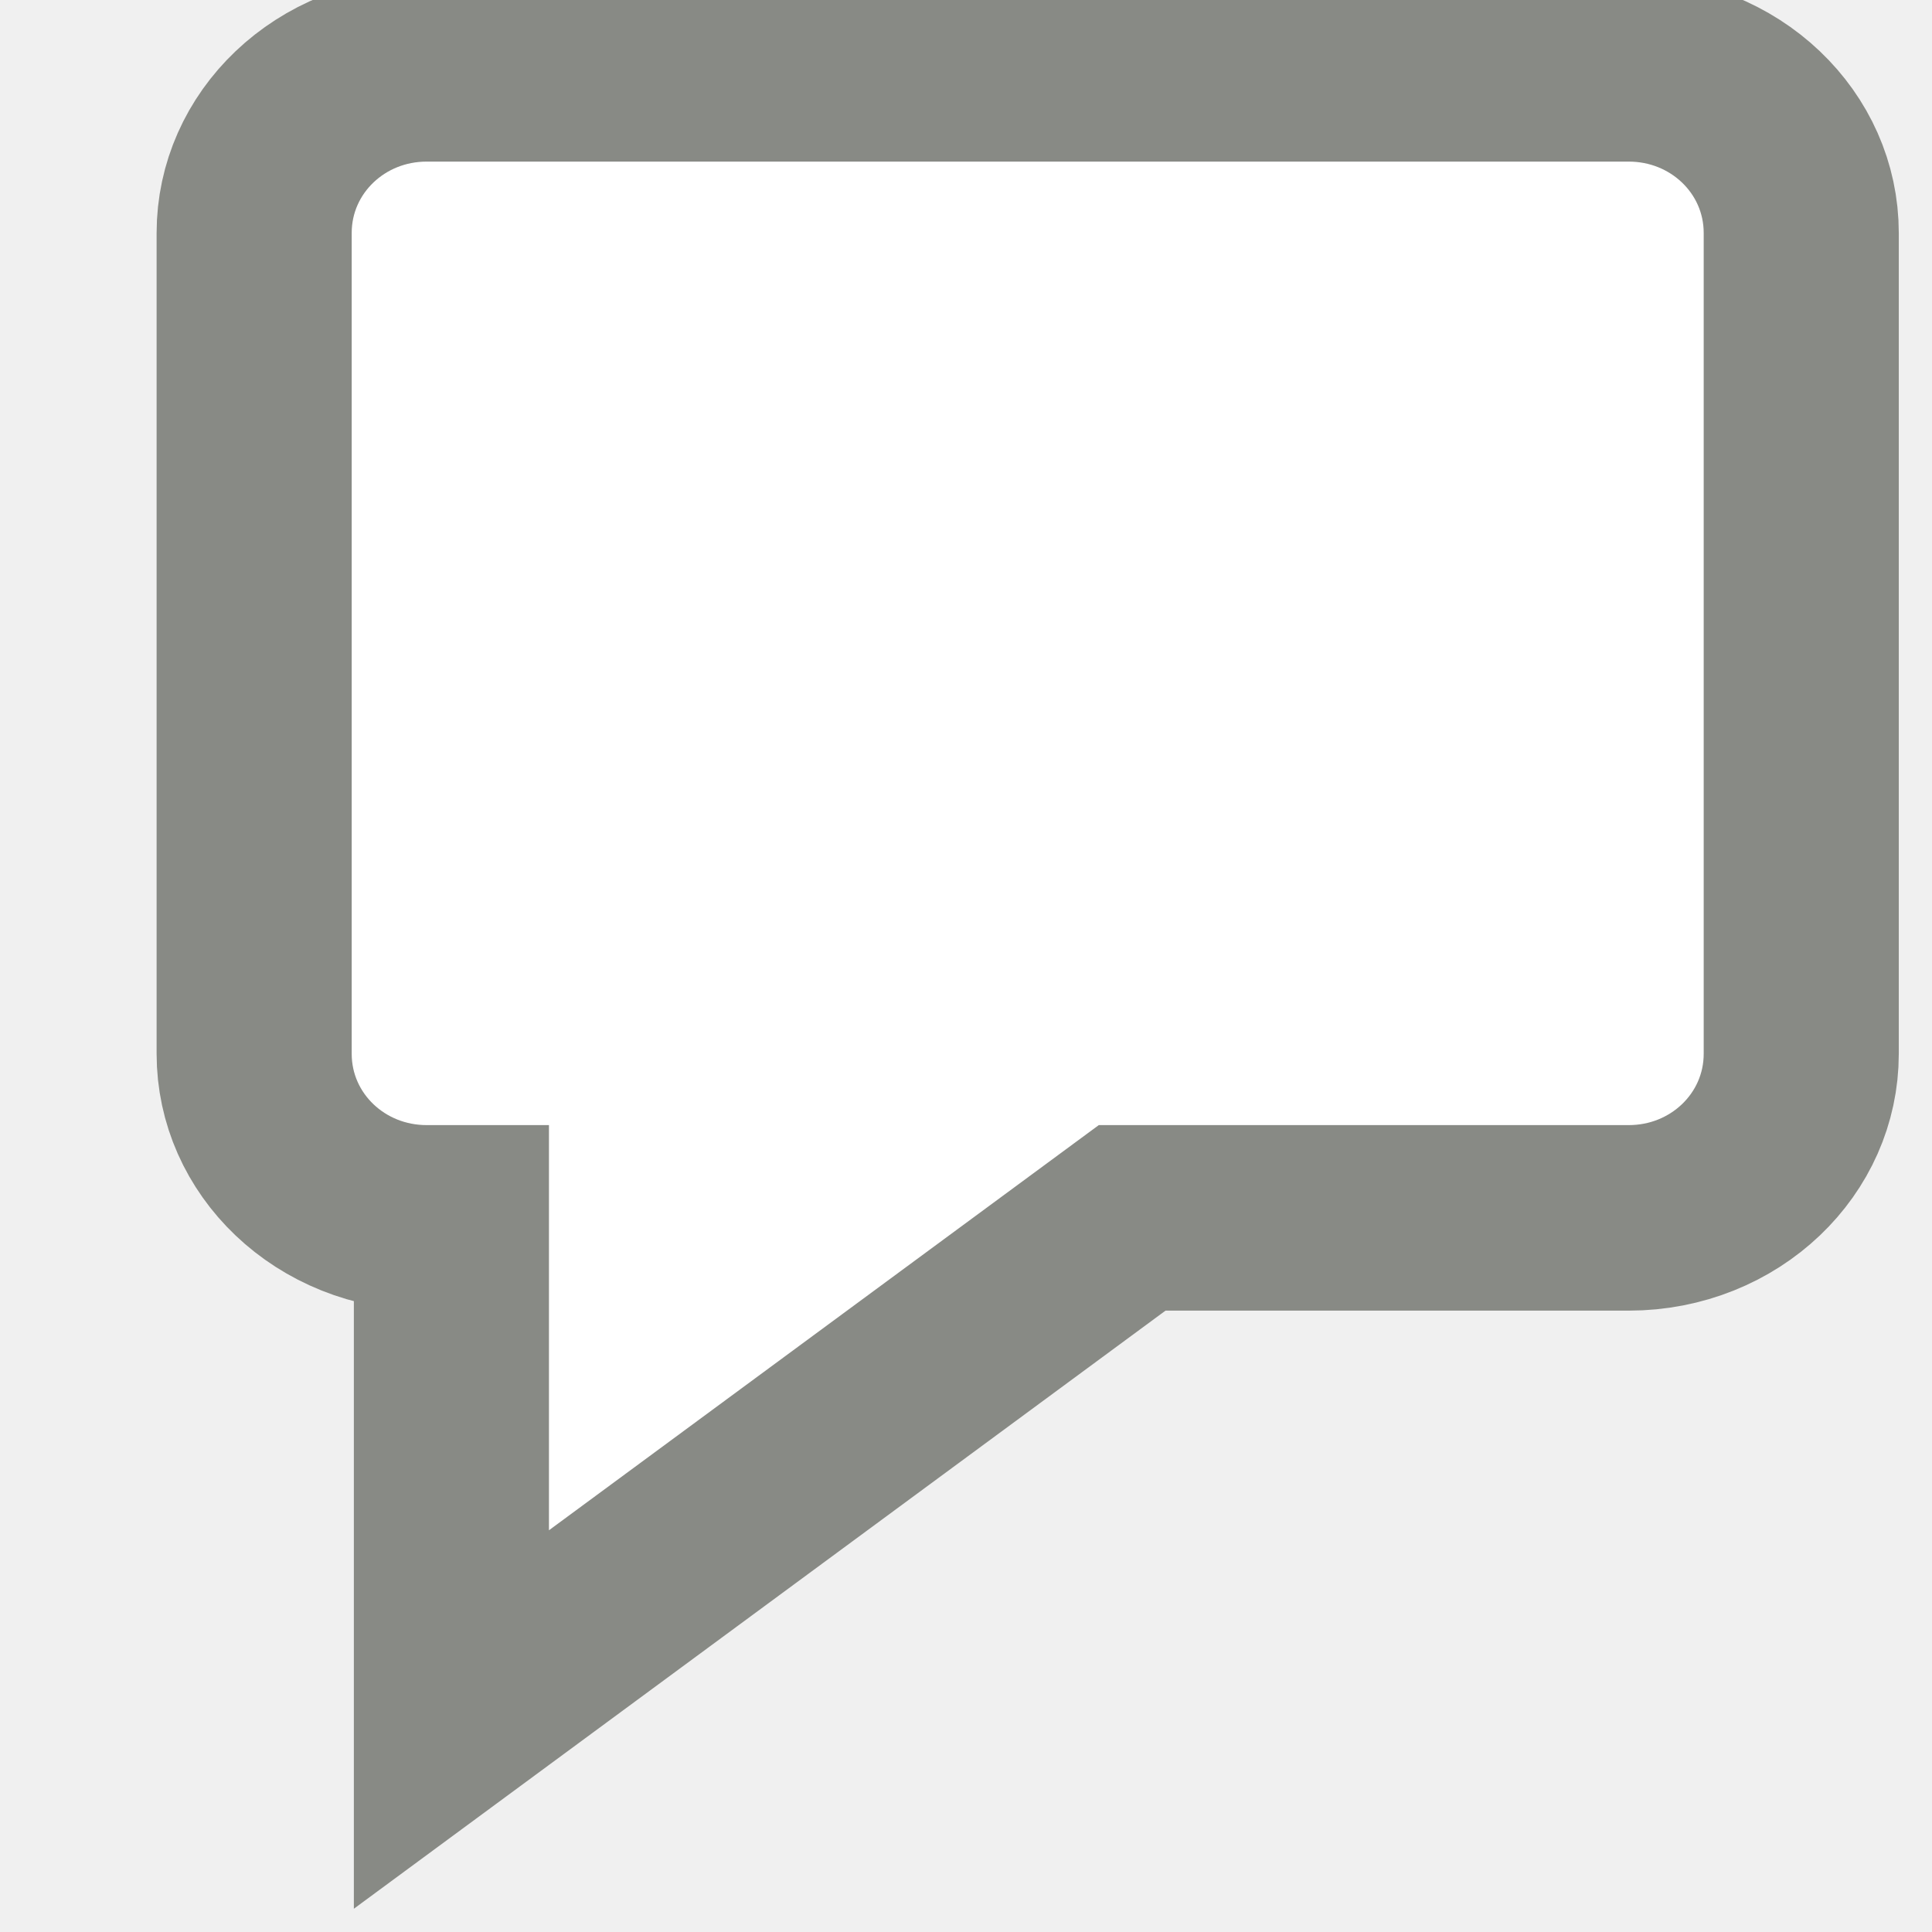
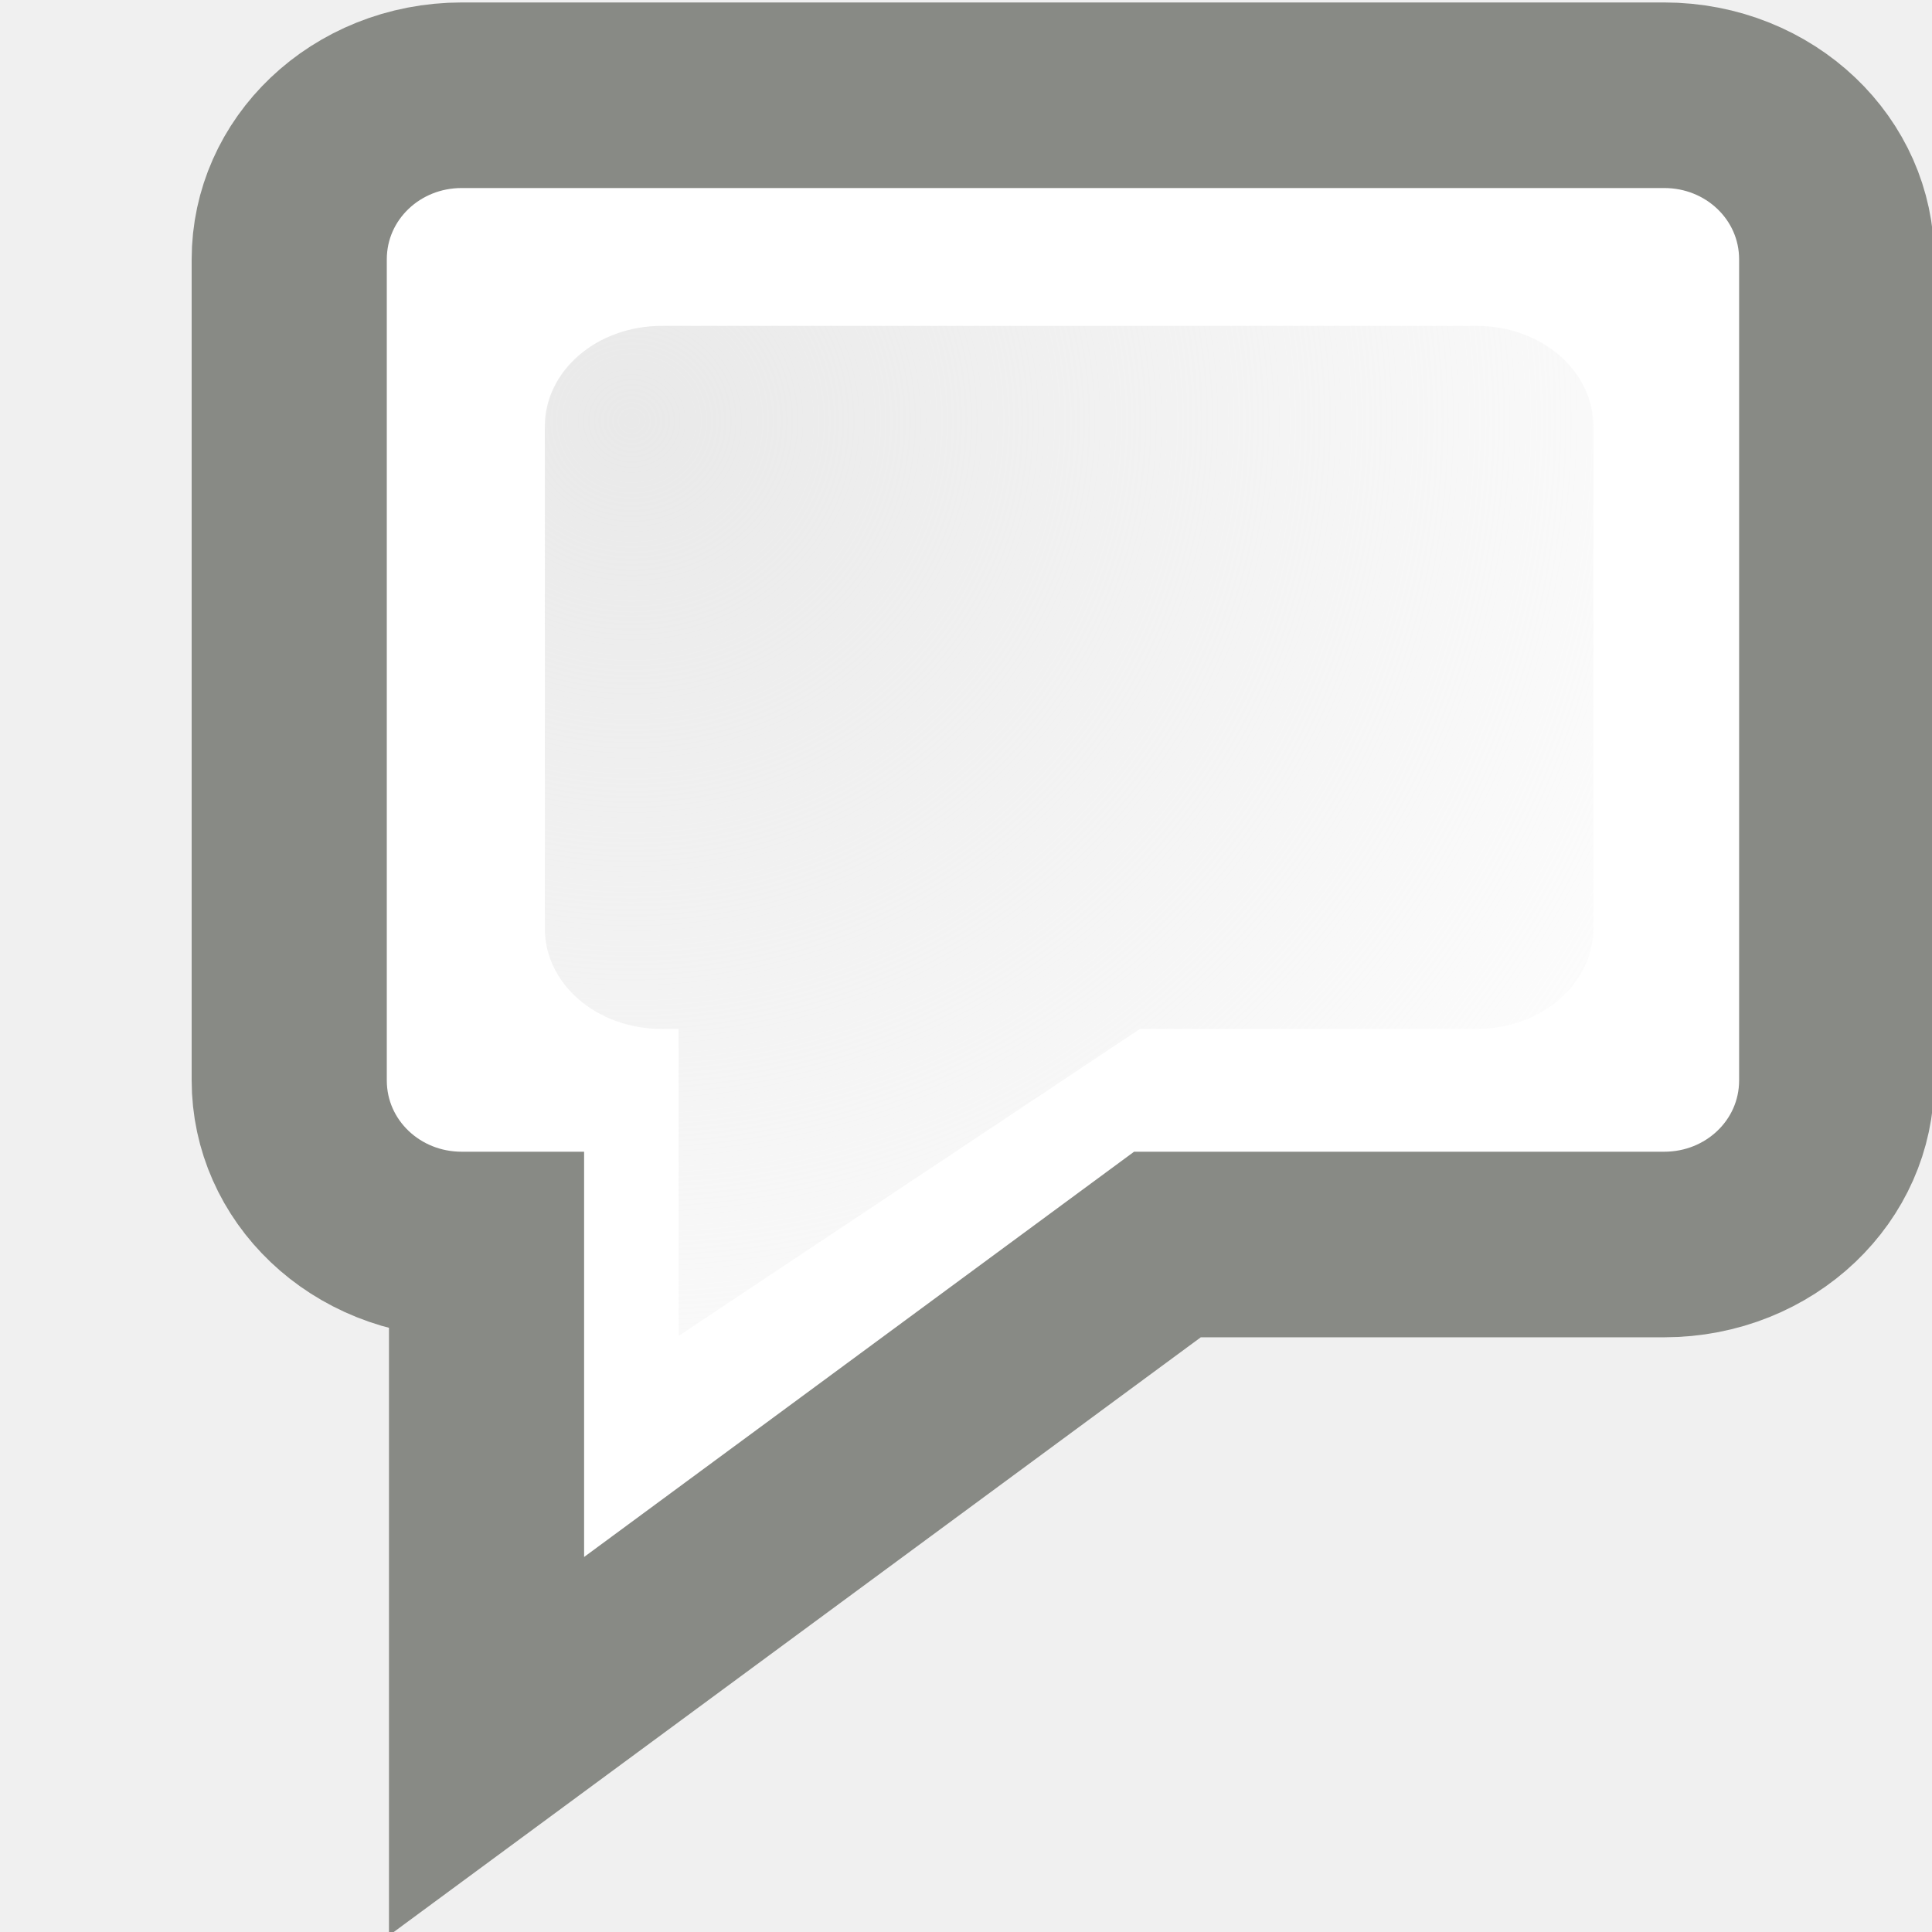
- <svg xmlns="http://www.w3.org/2000/svg" xmlns:xlink="http://www.w3.org/1999/xlink" width="10" height="10">
-   <defs>
-     <linearGradient id="a">
-       <stop offset="0" stop-color="#e9e9e9" />
-       <stop offset="1" stop-color="#e9e9e9" stop-opacity="0" />
+ <svg xmlns="http://www.w3.org/2000/svg" xmlns:xlink="http://www.w3.org/1999/xlink" width="10" height="10" id="svg5587" version="1.1">
+   <defs id="defs5589">
+     <linearGradient id="linearGradient6134">
+       <stop style="stop-color:#e9e9e9;stop-opacity:1;" offset="0" id="stop6136" />
+       <stop style="stop-color:#e9e9e9;stop-opacity:0;" offset="1" id="stop6138" />
    </linearGradient>
-     <radialGradient xlink:href="#a" cx="755.806" cy="683.849" fx="755.806" fy="683.849" r="2.656" gradientTransform="matrix(2.49 0 0 2.523 -1126.003 -1041.542)" gradientUnits="userSpaceOnUse" />
-     <radialGradient xlink:href="#a" id="b" gradientUnits="userSpaceOnUse" gradientTransform="matrix(2.49 0 0 2.523 -1126.003 -1041.542)" cx="755.806" cy="683.849" fx="755.806" fy="683.849" r="2.656" />
+     <radialGradient xlink:href="#linearGradient6134" id="radialGradient6140" cx="755.806" cy="683.849" fx="755.806" fy="683.849" r="2.656" gradientTransform="matrix(2.489805,0,0,2.523017,-1126.003,-1041.542)" gradientUnits="userSpaceOnUse" />
+     <radialGradient xlink:href="#linearGradient6134" id="radialGradient6146" gradientUnits="userSpaceOnUse" gradientTransform="matrix(2.489805,0,0,2.523017,-1126.003,-1041.542)" cx="755.806" cy="683.849" fx="755.806" fy="683.849" r="2.656" />
  </defs>
-   <g>
-     <path transform="matrix(1.021 0 0 .971 11.015 -.069)" d="M-8.625.438c-.485 0-.875.39-.875.875v4.375c0 .485.39.875.875.875h.125v2.674l3.451-2.674h2.517c.485 0 .875-.39.875-.875v-4.375c0-.485-.39-.875-.875-.875z" fill="#fff" stroke="#888a85" stroke-width=".989" stroke-linecap="square" stroke-miterlimit="9.8" />
-     <path d="M3.243 1.55c-.336 0-.605.232-.605.52v2.599c0 .288.27.52.605.52h.086v1.589l2.387-1.589h1.741c.336 0 .605-.232.605-.52v-2.599c0-.288-.27-.52-.605-.52z" fill="url(#b)" />
+   <g id="layer1" transform="translate(-763.5714,-681.6479)">
+     <g id="g6142" transform="matrix(1.021241,0,0,0.9712,-5.020142,19.69905)">
+       <path id="rect5606" transform="translate(763.5714,681.6479)" d="m -8.625,0.438 c -0.485,0 -0.875,0.39 -0.875,0.875 l 0,4.375 c 0,0.485 0.39,0.875 0.875,0.875 l 0.125,0 0,2.674 3.451,-2.674 2.517,0 c 0.485,0 0.875,-0.39 0.875,-0.875 l 0,-4.375 c 0,-0.485 -0.39,-0.875 -0.875,-0.875 z" style="fill:#ffffff;fill-opacity:1;stroke:#888a85;stroke-width:0.989;stroke-linecap:square;stroke-linejoin:miter;stroke-miterlimit:9.8;stroke-opacity:1;stroke-dasharray:none" />
+       <path style="fill:url(#radialGradient6146);fill-opacity:1;stroke:none" d="m 755.96,683.315 c -0.329,0 -0.593,0.239 -0.593,0.535 l 0,2.677 c 0,0.297 0.264,0.535 0.593,0.535 l 0.085,0 0,1.636 2.338,-1.636 1.705,0 c 0.329,0 0.593,-0.239 0.593,-0.535 l 0,-2.677 c 0,-0.297 -0.264,-0.535 -0.593,-0.535 z" id="path6124" />
+     </g>
  </g>
</svg>
